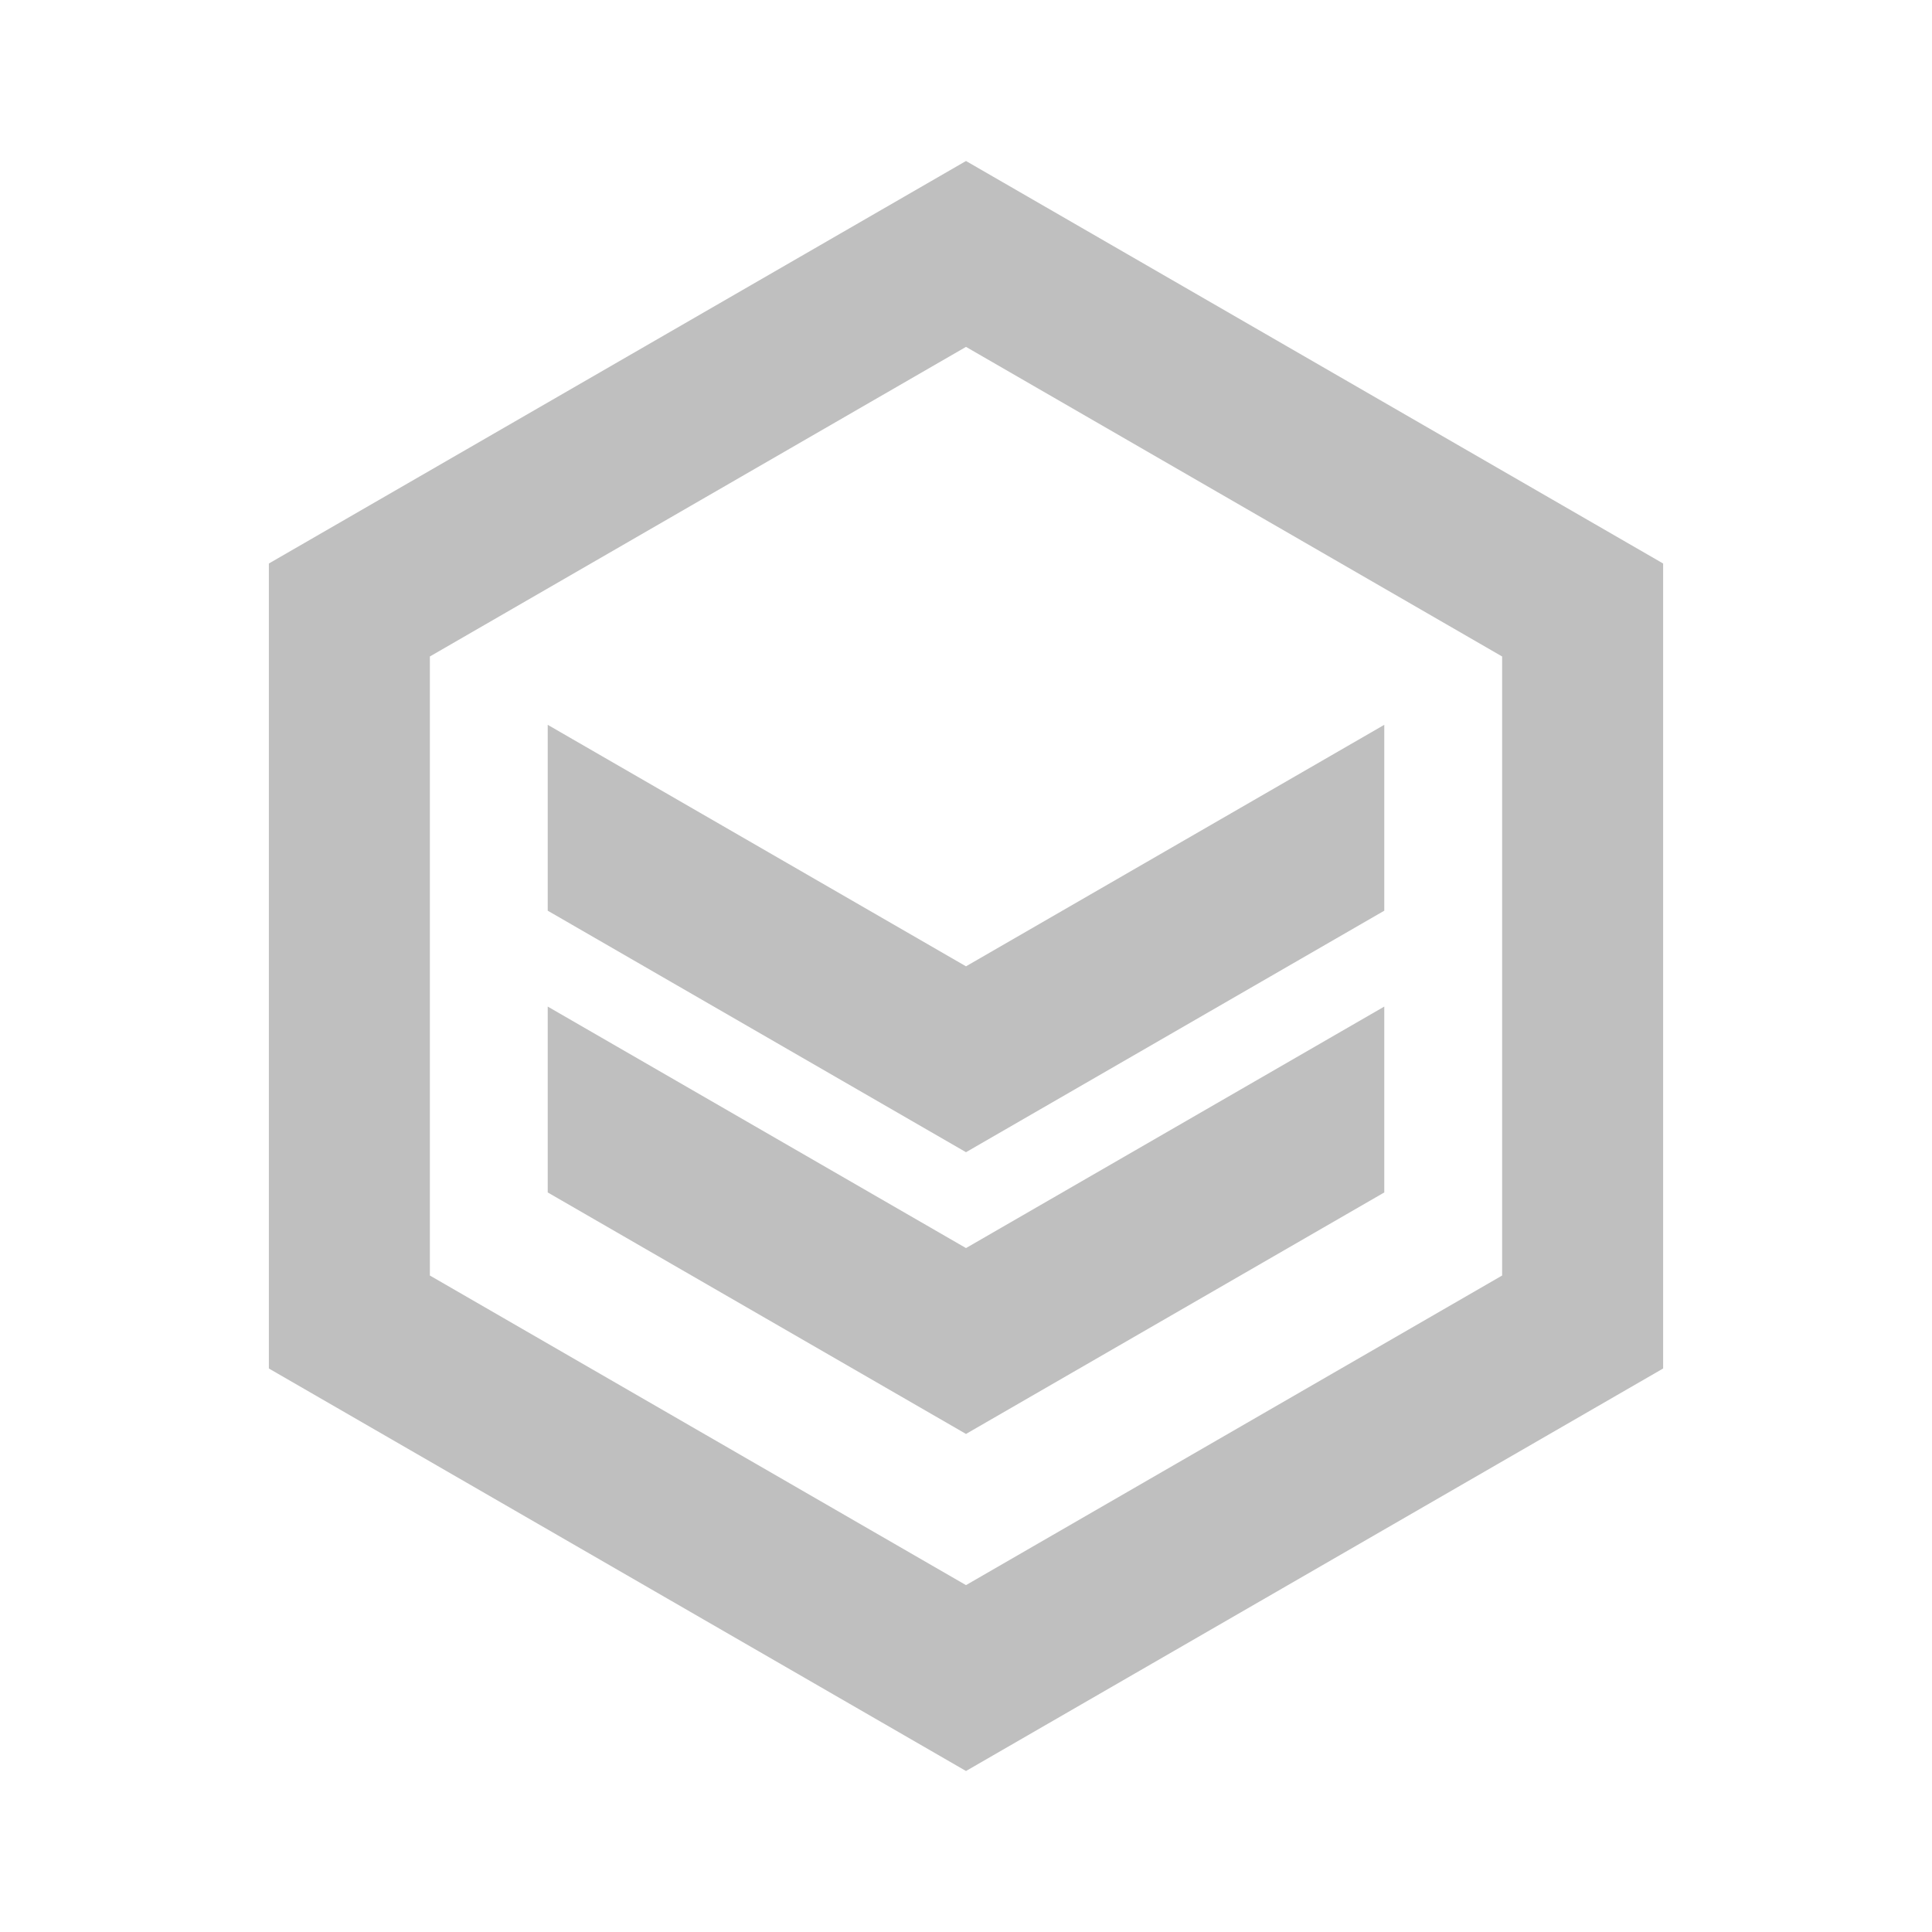
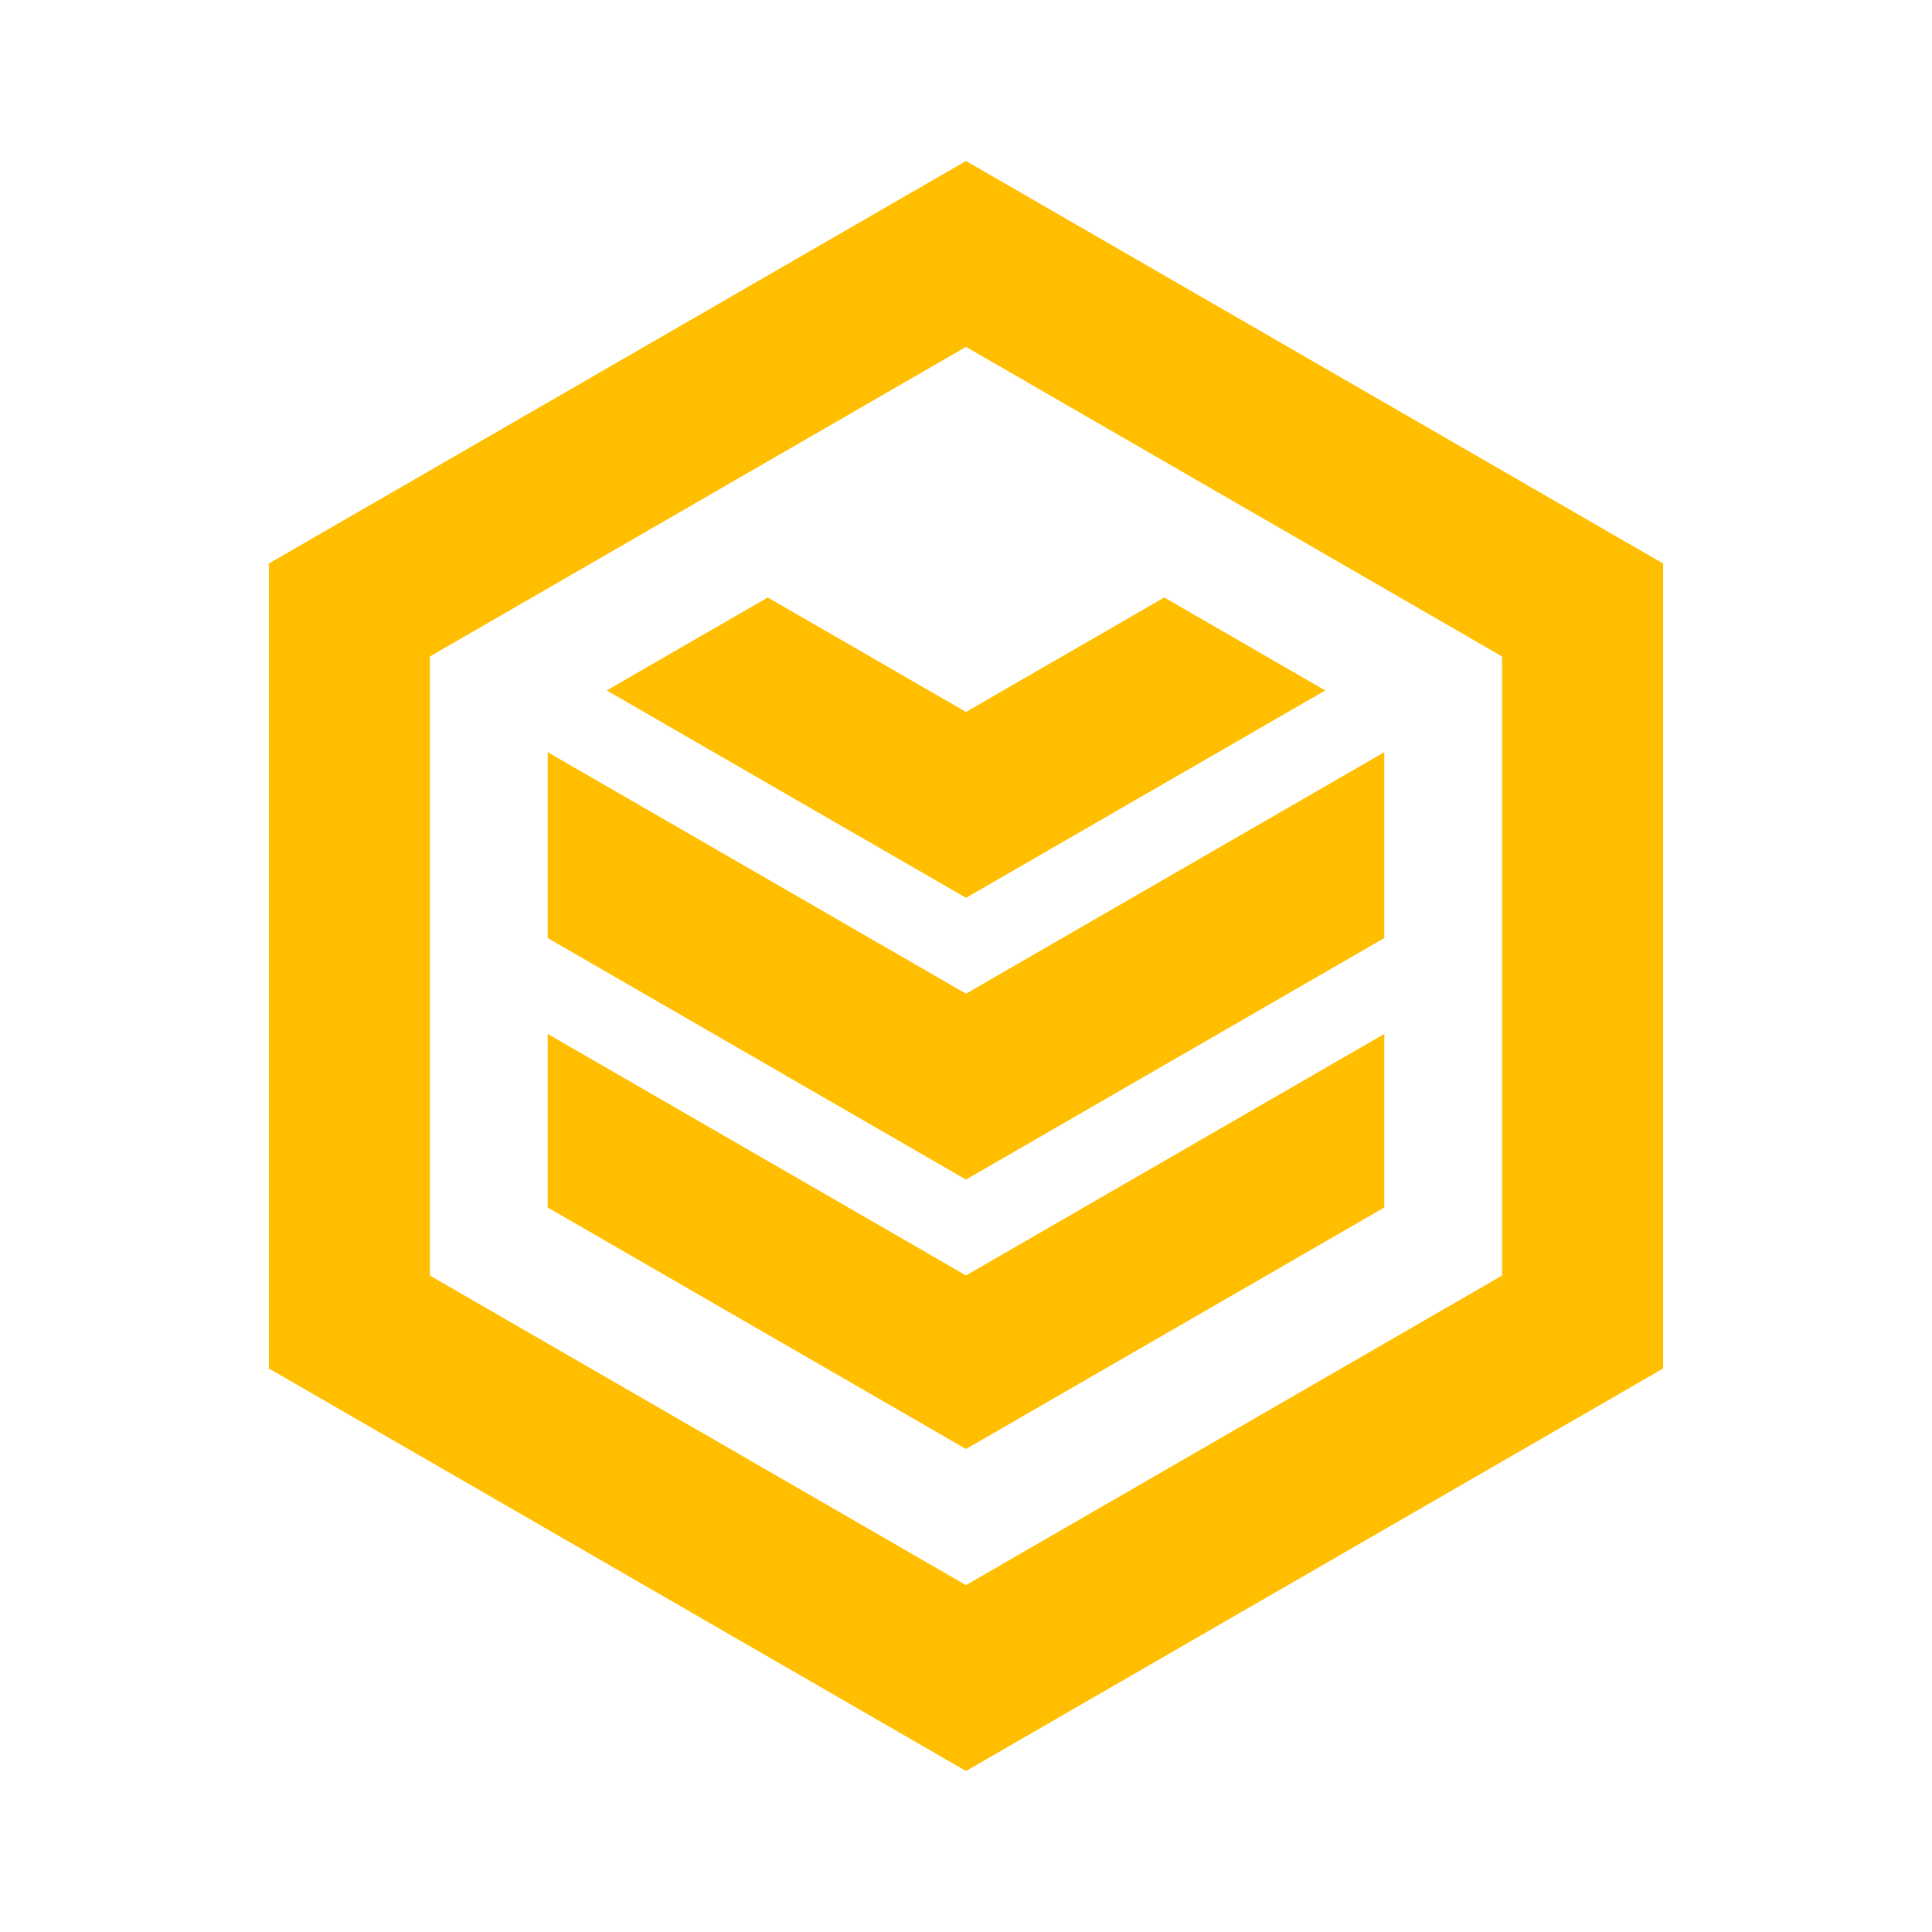
<svg xmlns="http://www.w3.org/2000/svg" viewBox="0 0 24 24" fill="none" class="small-icon" width="30" height="30">
-   <path fill-rule="evenodd" clip-rule="evenodd" d="M12 4.309L5.34 8.155V15.845L12 19.691L18.66 15.845V8.155L12 4.309ZM20.66 7L12 2L3.34 7V17L12 22L20.66 17V7Z" fill="hsl(0, 0%, 75%)" />
-   <path d="M6.804 11.313V9.004L12 12.004L17.196 9.004V11.313L12 14.313L6.804 11.313Z" fill="hsl(0, 0%, 75%)" />
-   <path d="M6.804 14.813V12.504L12 15.504L17.196 12.504V14.813L12 17.813L6.804 14.813Z" fill="hsl(0, 0%, 75%)" />
+   <path fill-rule="evenodd" clip-rule="evenodd" d="M12 4.309L5.34 8.155V15.845L12 19.691L18.66 15.845V8.155L12 4.309ZM20.66 7L12 2L3.34 7V17L12 22L20.66 17V7Z" fill="hsl(45, 100%, 50%)" />
+   <path d="M9.537 7.422L12 8.844L14.463 7.422L16.463 8.577L12 11.153L7.537 8.577L9.537 7.422Z" fill="hsl(45, 100%, 50%)" />
+   <path d="M6.804 11.653V9.344L12 12.344L17.196 9.344V11.653L12 14.653L6.804 11.653Z" fill="hsl(45, 100%, 50%)" />
+   <path d="M17.196 12.844V15L12 18L6.804 15V12.844L12 15.844L17.196 12.844Z" fill="hsl(45, 100%, 50%)" />
</svg>
